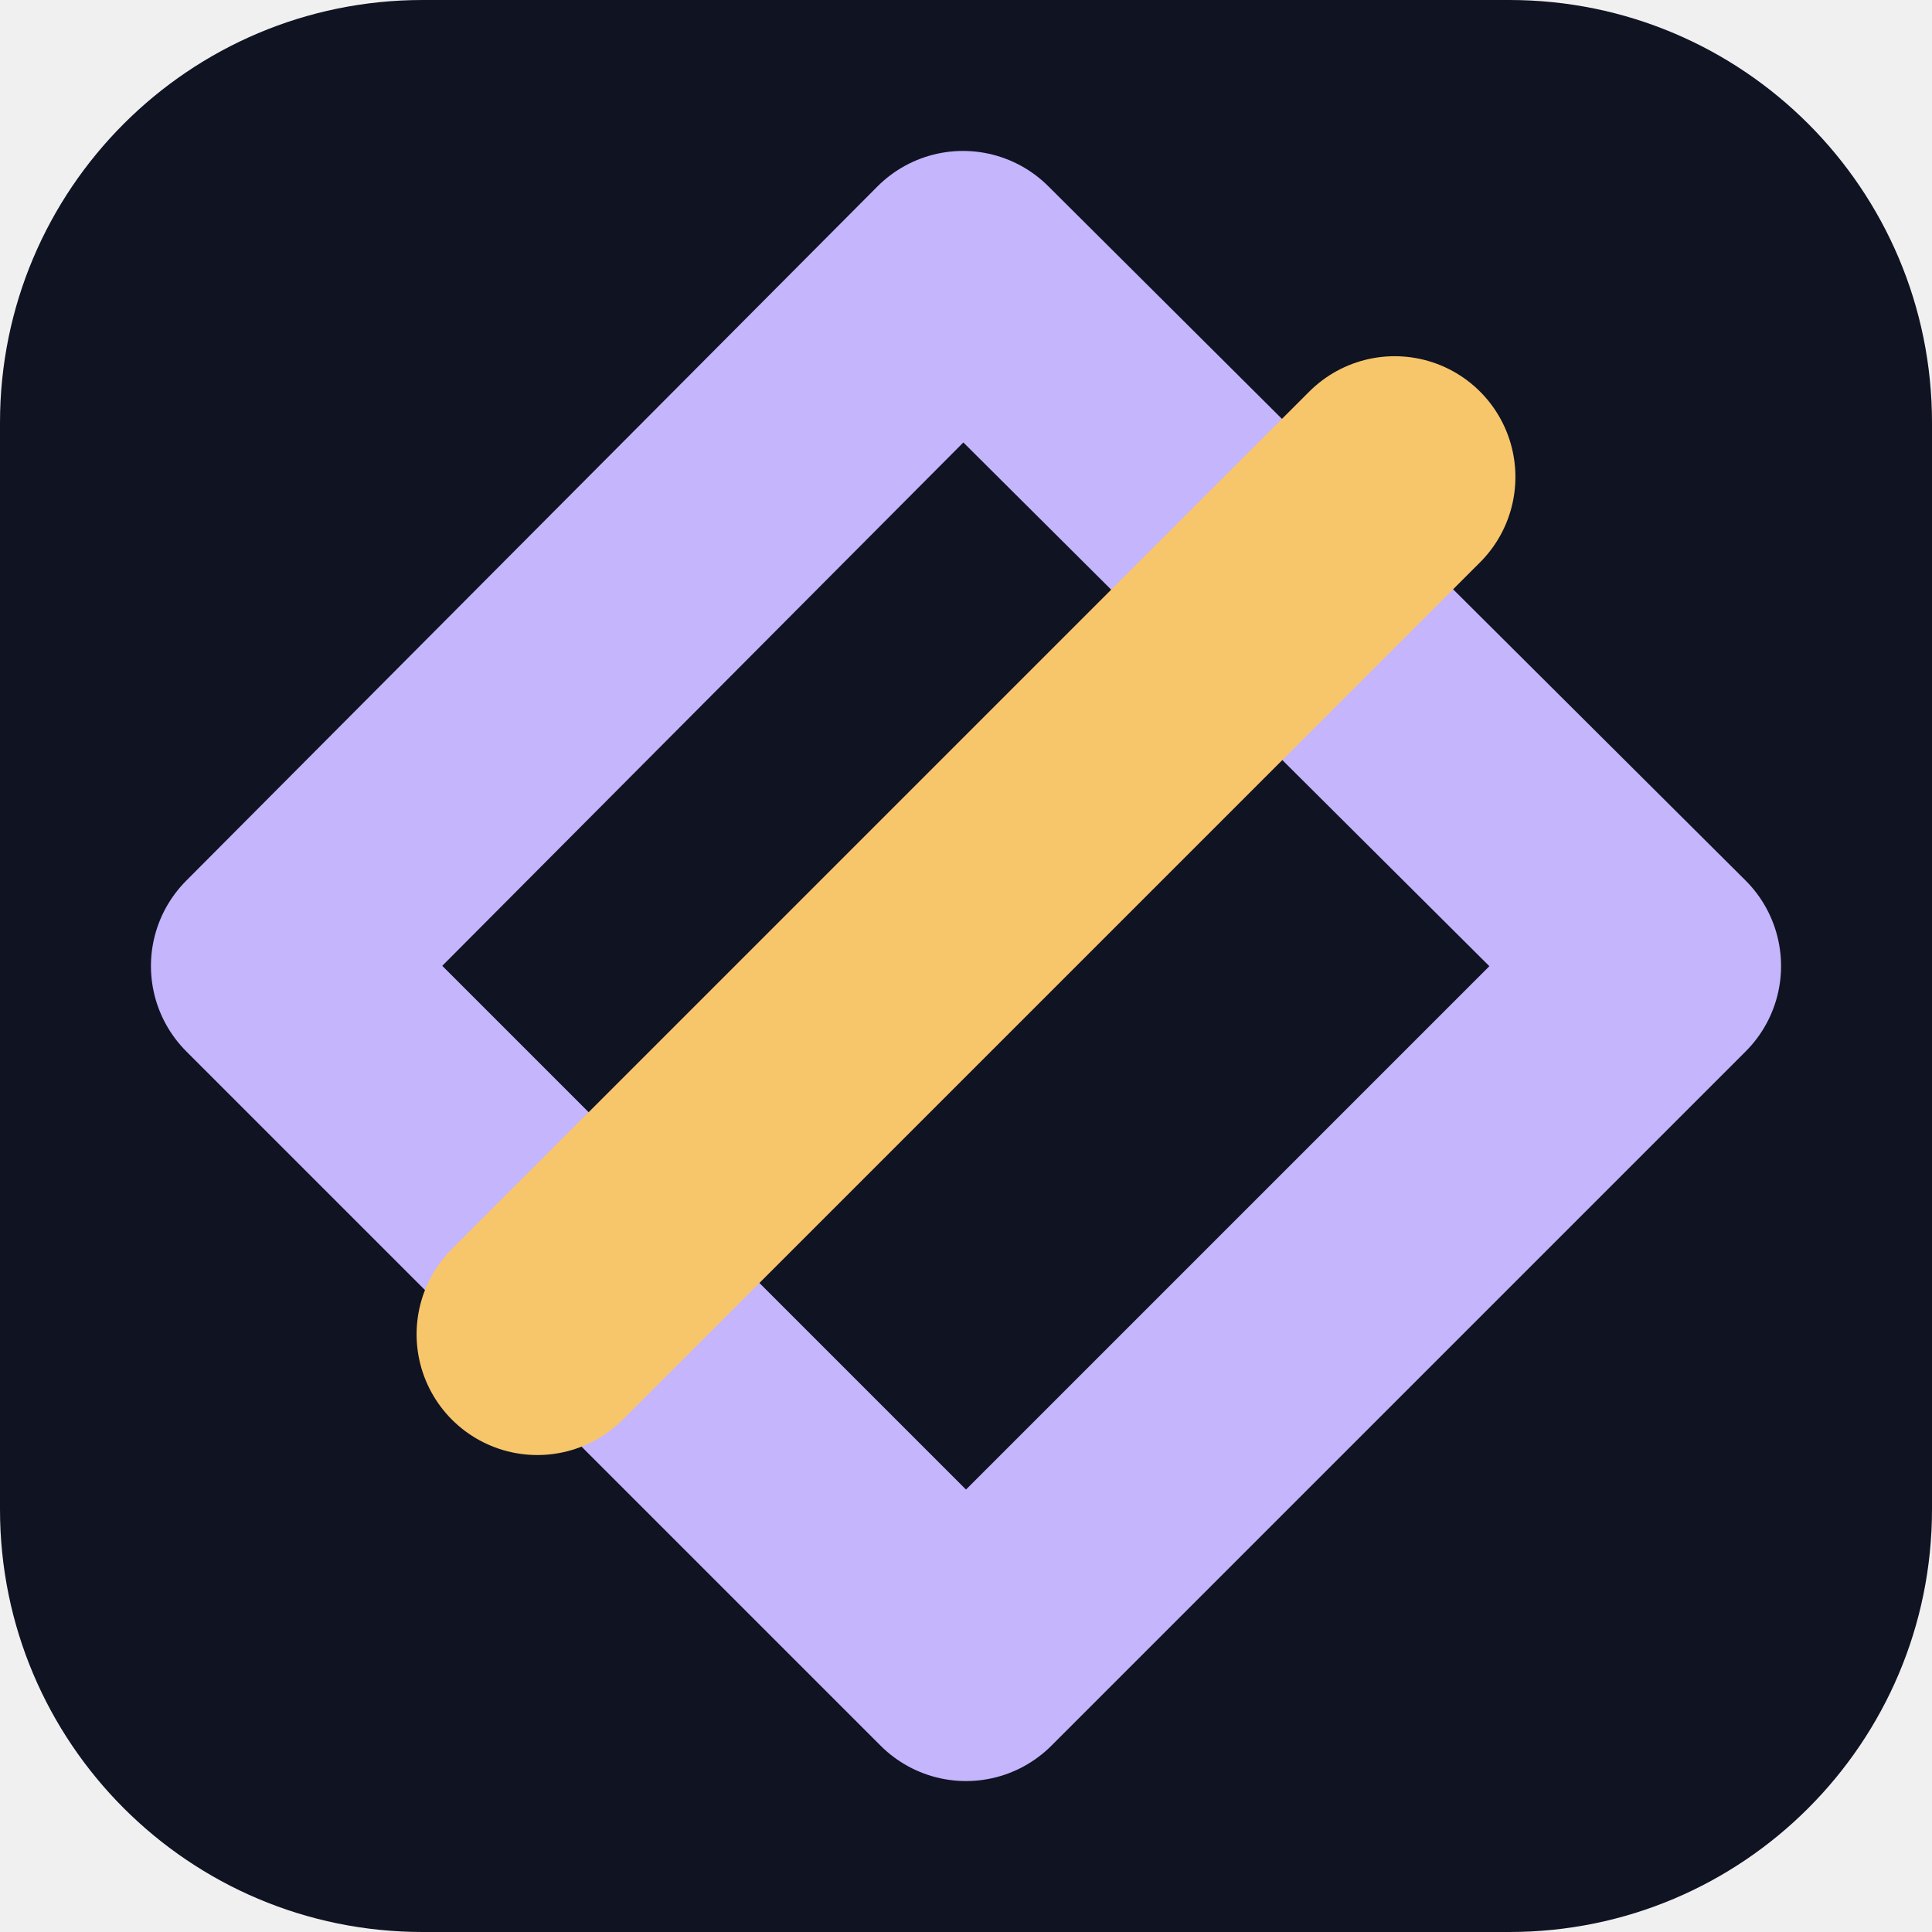
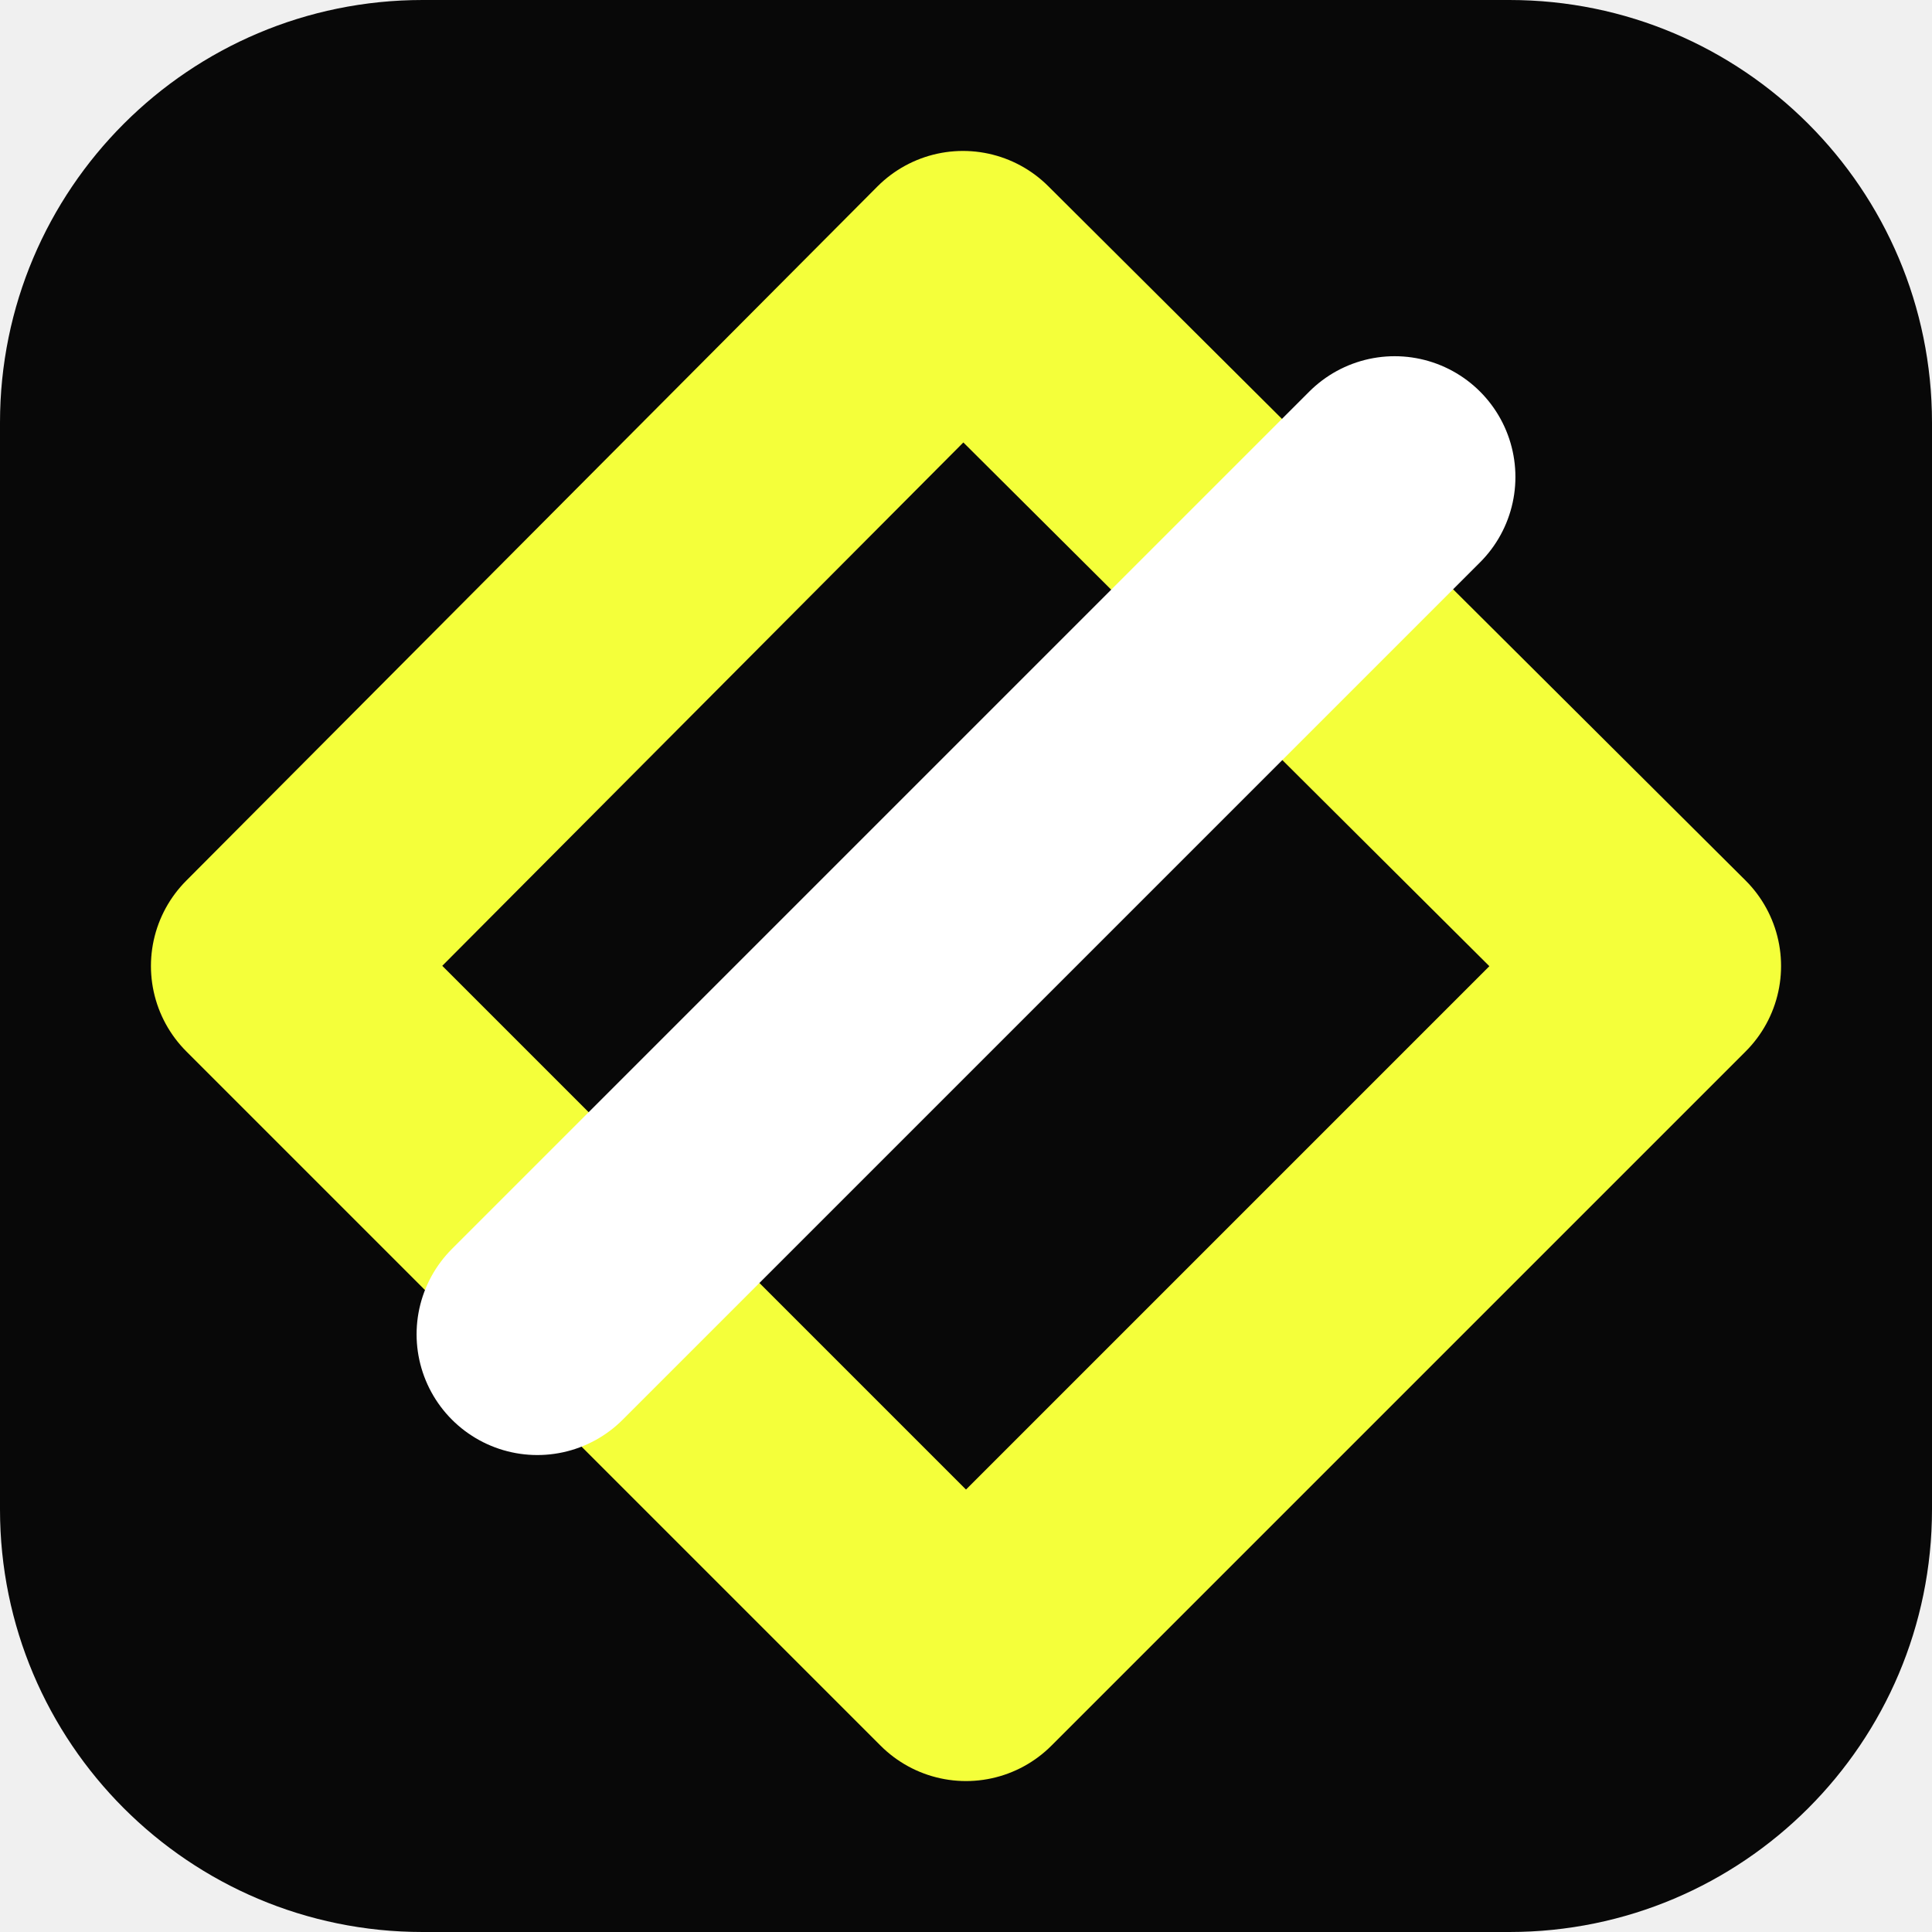
<svg xmlns="http://www.w3.org/2000/svg" viewBox="0 0 64 64">
-   <rect width="64" height="64" rx="14" fill="#101322" />
-   <path d="M31.9 9 55 32 32 55 9 32 31.9 9Z" fill="none" stroke="#c4b5fd" stroke-linejoin="round" stroke-width="8" />
-   <path d="m17.8 44.2 28.4-28.4" fill="none" stroke="#f7c66a" stroke-linecap="round" stroke-width="8" />
+   <rect width="64" height="64" rx="14" fill="#080808" />
+   <path d="M31.9 9 55 32 32 55 9 32 31.9 9Z" fill="none" stroke="#f4ff3a" stroke-linejoin="round" stroke-width="8" />
+   <path d="m17.8 44.2 28.4-28.4" fill="none" stroke="#ffffff" stroke-linecap="round" stroke-width="8" />
</svg>
